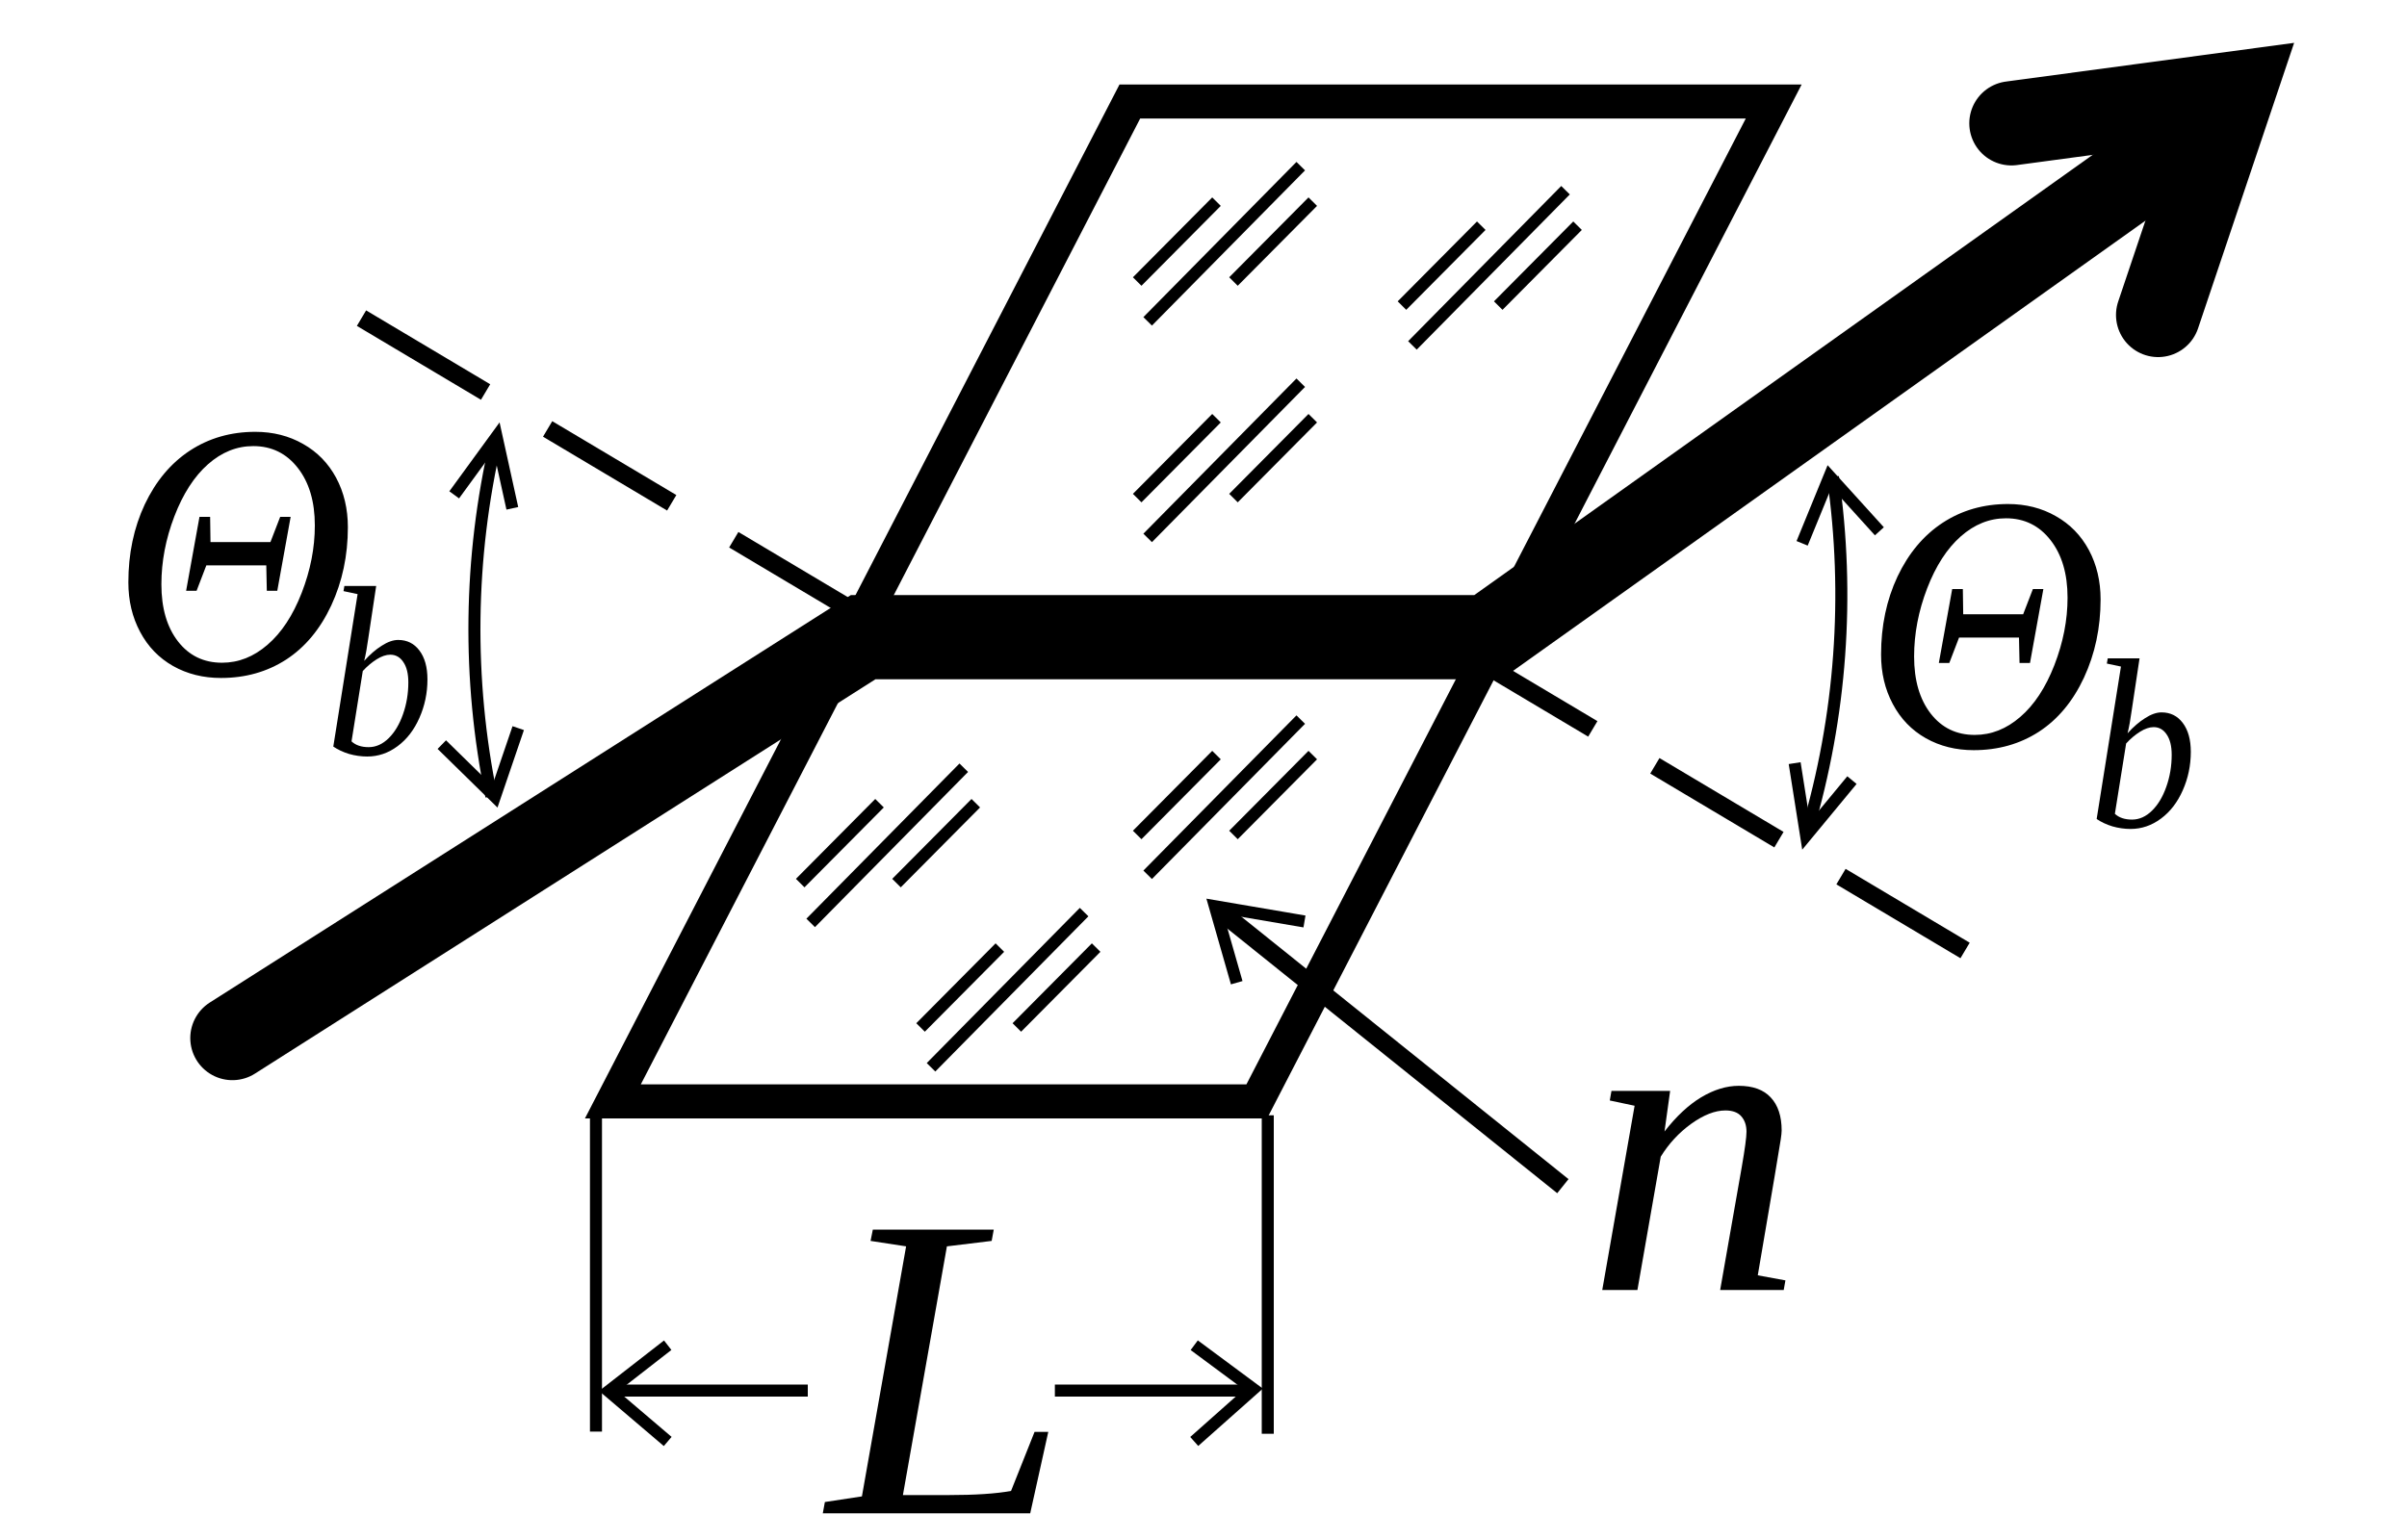
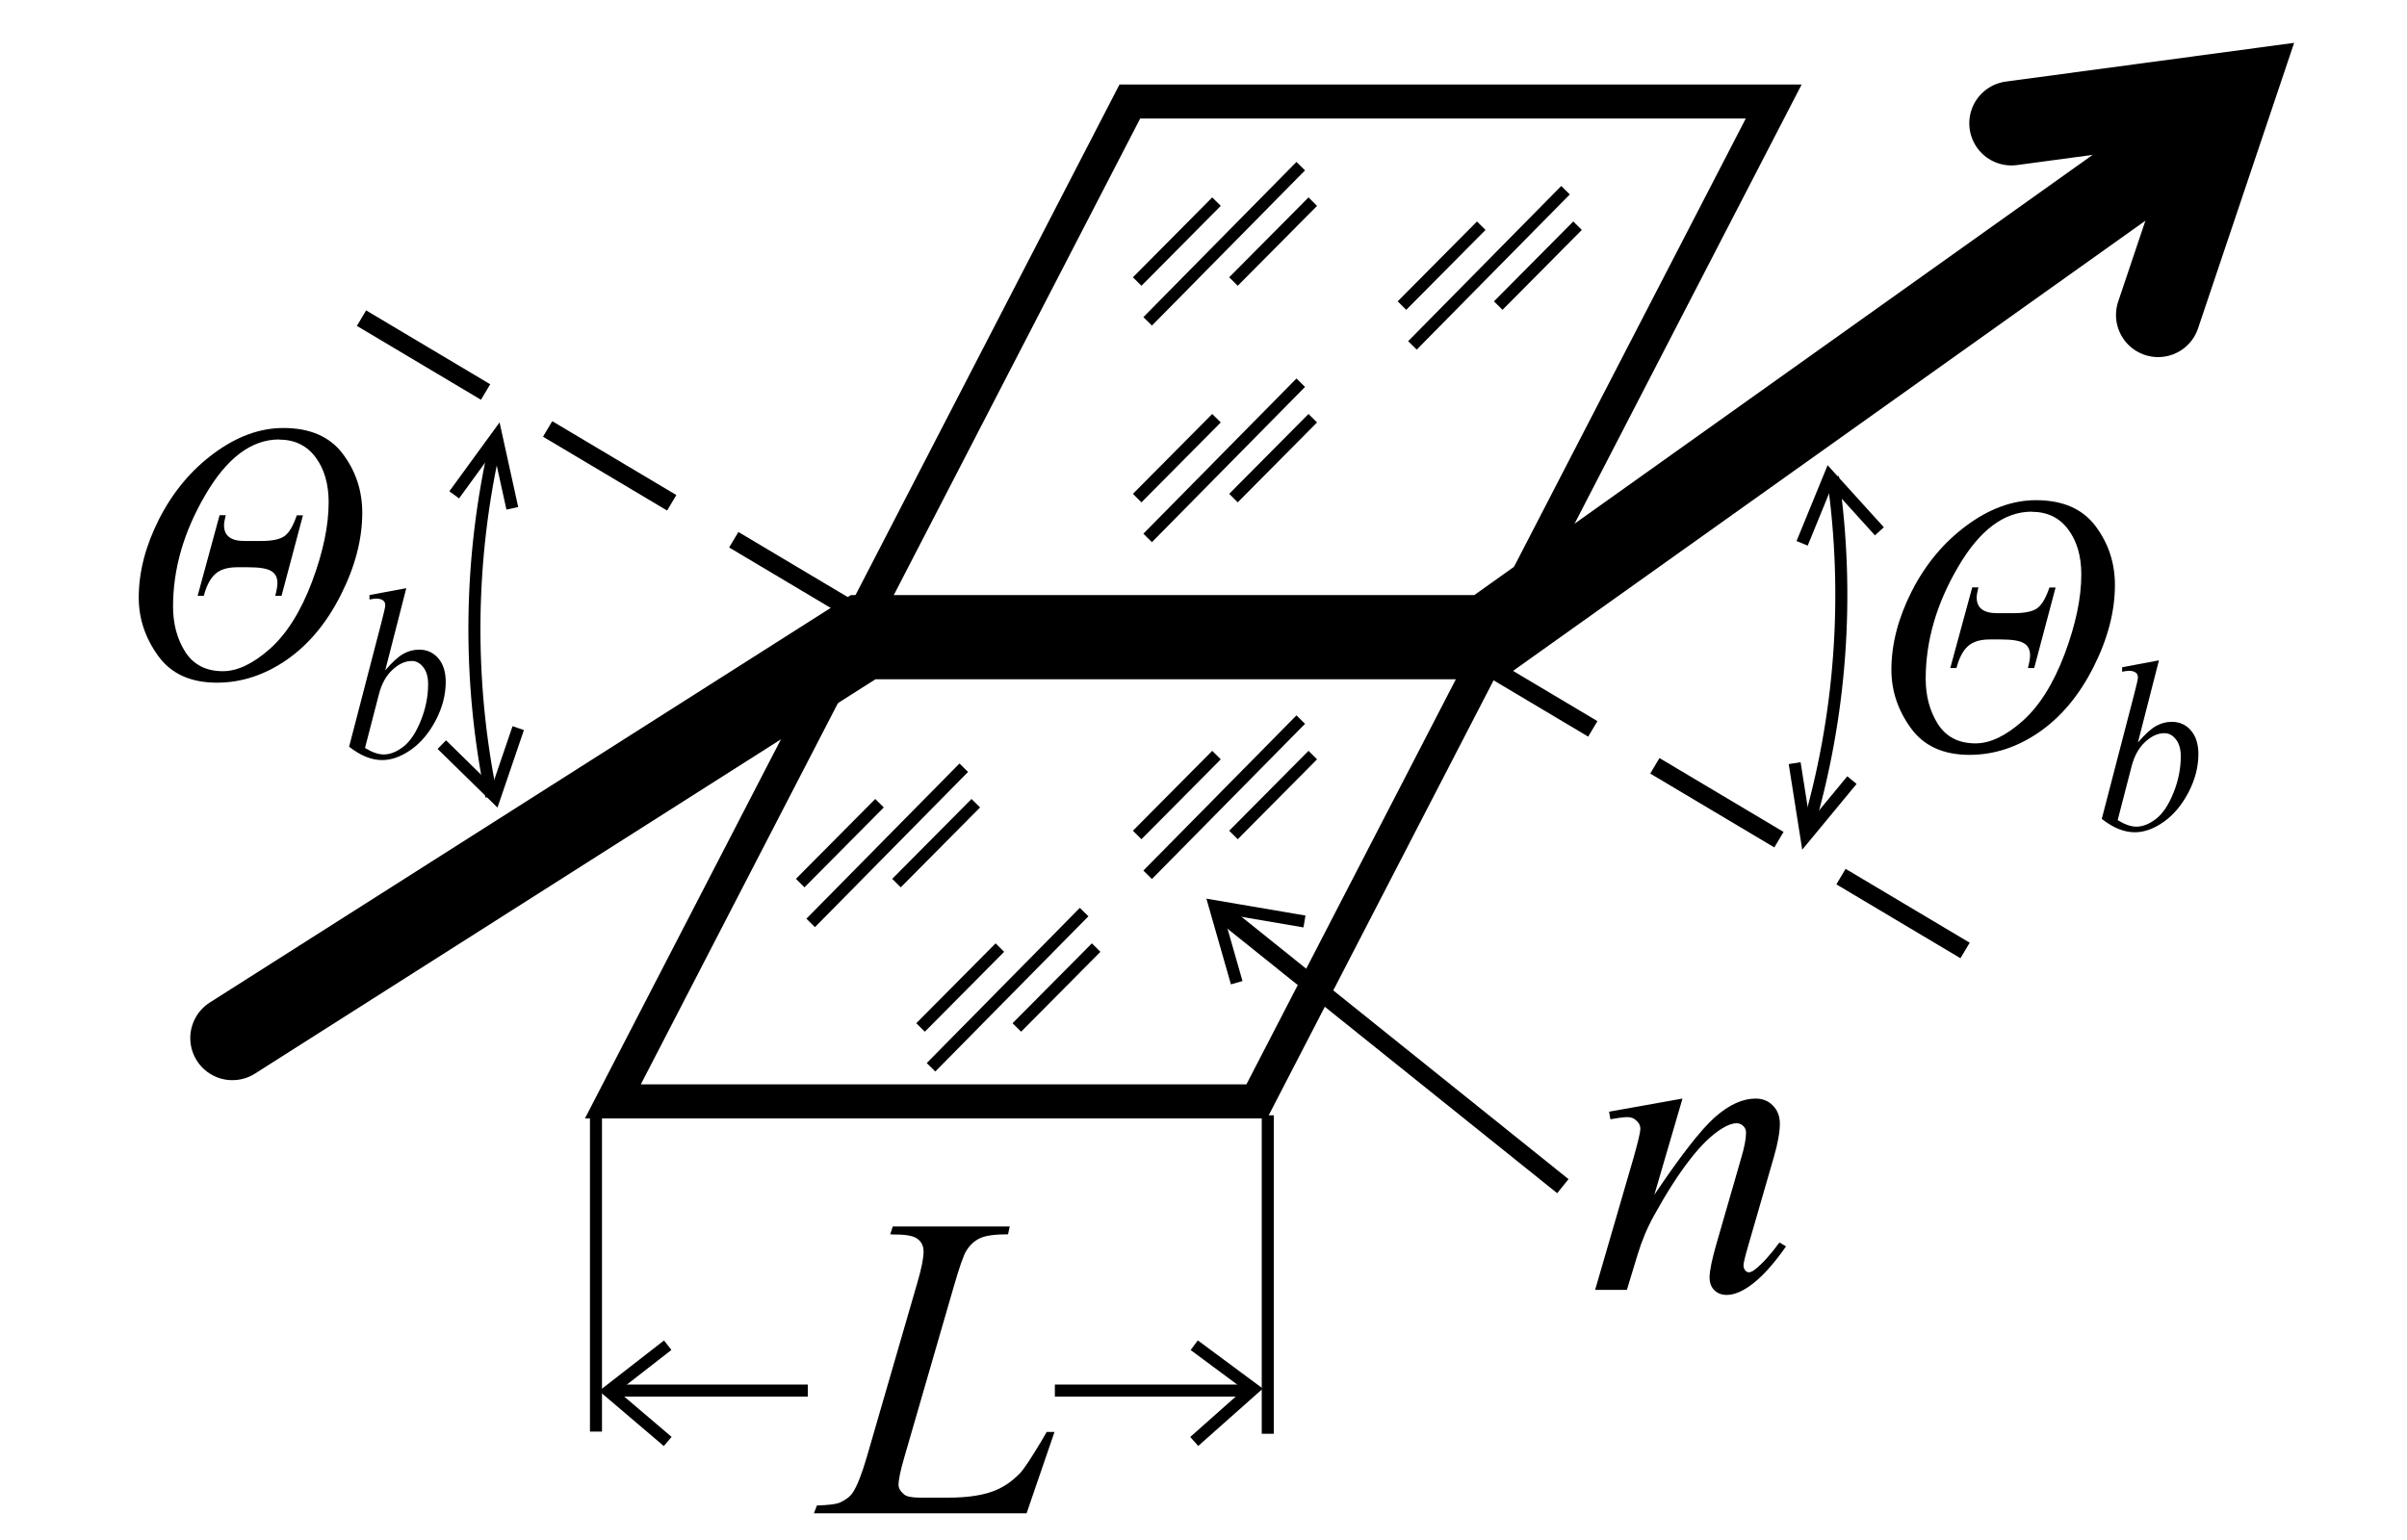
- <svg xmlns="http://www.w3.org/2000/svg" height="128" width="200">
-   <g transform="translate(5.34)">
-     <g fill="none" stroke="#000">
-       <path d="m65.94 51-42.91-25.55" stroke-dasharray="12 6" stroke-width="1.5" />
-       <path d="m157.94 79-42.91-25.55" stroke-dasharray="12 6" stroke-width="1.5" />
-       <path d="m-146.4 9.48h53.5v93.38h-53.5z" stroke-width="3.18" transform="matrix(-1 0 -.46 .89 0 0)" />
-       <path d="m175.28 12.37-57 40.59h-51.9l-52.41 33.32" stroke-linecap="round" stroke-width="7" />
-       <path d="m161.79 10.25 18.38-2.47-6.19 18.4" stroke-linecap="round" stroke-width="7" />
-       <path d="m146.96 39.64c1.41 9.85.68 19.9-2.15 29.44" />
-       <path d="m148.54 64.84-3.81 4.61-.95-6.02" />
-       <path d="m144.4 45.16 2.28-5.57 4.14 4.57" />
-       <path d="m35.49 66.19c-2-9.75-1.87-19.82.37-29.52" />
-       <path d="m32.4 41.13 3.52-4.83 1.31 5.95" />
-       <path d="m37.72 60.52-1.94 5.69-4.41-4.32" />
-       <path d="m124.52 98.59-28.55-22.91" stroke-width="1.5" />
-       <path d="m97.42 81.68-1.82-6.36 7.45 1.27" />
-     </g>
-     <text font-family="Times New Roman" font-size="10" font-style="italic" x="126.51" y="107.22">
-       <tspan font-size="36" x="126.51" y="107.22">n</tspan>
-     </text>
-     <g fill="none" stroke="#000">
-       <path d="m90.02 26.71 12.72-12.9m-13.59 9.59 6.59-6.64m1.41 6.64 6.59-6.64" />
-       <path d="m112.02 28.71 12.72-12.9m-13.59 9.59 6.59-6.64m1.41 6.64 6.59-6.64" />
-       <path d="m90.02 44.71 12.72-12.9m-13.59 9.59 6.59-6.64m1.41 6.64 6.59-6.64" />
-       <path d="m90.02 72.71 12.72-12.9m-13.59 9.59 6.59-6.64m1.41 6.64 6.59-6.64" />
-       <path d="m62.02 76.71 12.72-12.9m-13.59 9.59 6.59-6.64m1.41 6.64 6.59-6.64" />
-       <path d="m72.02 88.71 12.72-12.9m-13.59 9.59 6.59-6.64m1.41 6.64 6.59-6.64" />
-     </g>
-     <text font-family="Times New Roman" font-size="10" font-style="italic" x="63.45" y="125.78">
-       <tspan font-size="36" x="63.45" y="125.78">L</tspan>
-     </text>
-     <g fill="none" stroke="#000">
-       <path d="m44.18 118.99v-26.29" />
-       <path d="m100 119.17v-26.47" />
-       <path d="m93.89 119.81 4.91-4.36-4.91-3.64m-43.75 8-4.91-4.18 4.91-3.82" />
-       <path d="m61.78 115.58h-16.29" />
-       <path d="m98.6 115.58h-16.29" />
-     </g>
-     <g font-family="Times New Roman" font-style="italic">
-       <text font-size="8.14" transform="scale(.96 1.04)" x="155.78" y="59.67">
-         <tspan font-size="29.29" x="155.78" y="59.67">Θ</tspan>
-       </text>
-       <text font-size="5.28" transform="scale(.95 1.06)" x="177.06" y="64.81">
-         <tspan font-size="19.02" x="177.06" y="64.81">b</tspan>
-       </text>
-       <text font-size="8.14" transform="scale(.96 1.04)" x="4.08" y="53.9">
-         <tspan font-size="29.29" x="4.08" y="53.9">Θ</tspan>
-       </text>
-       <text font-size="5.28" transform="scale(.95 1.06)" x="22.83" y="59.13">
-         <tspan font-size="19.02" x="22.83" y="59.13">b</tspan>
-       </text>
-     </g>
+ <svg xmlns="http://www.w3.org/2000/svg" xmlns:xlink="http://www.w3.org/1999/xlink" height="128" width="200">
+   <g fill="none" stroke="#000" transform="translate(5.34)">
+     <path d="m65.94 51-42.91-25.55" stroke-dasharray="12 6" stroke-width="1.5" />
+     <path d="m157.94 79-42.91-25.55" stroke-dasharray="12 6" stroke-width="1.5" />
+     <path d="m-146.4 9.48h53.5v93.38h-53.5z" stroke-width="3.18" transform="matrix(-1 0 -.46 .89 0 0)" />
+     <path d="m175.28 12.37-57 40.59h-51.9l-52.41 33.32" stroke-linecap="round" stroke-width="7" />
+     <path d="m161.79 10.25 18.38-2.47-6.19 18.4" stroke-linecap="round" stroke-width="7" />
+     <path d="m146.96 39.64c1.41 9.85.68 19.9-2.15 29.44" />
+     <path d="m148.54 64.84-3.81 4.61-.95-6.02" />
+     <path d="m144.4 45.16 2.28-5.57 4.14 4.57" />
+     <path d="m35.49 66.19c-2-9.75-1.87-19.82.37-29.52" />
+     <path d="m32.4 41.13 3.52-4.83 1.31 5.95" />
+     <path d="m37.72 60.52-1.94 5.69-4.41-4.32" />
+     <path d="m124.52 98.59-28.55-22.91" stroke-width="1.5" />
+     <path d="m97.42 81.68-1.82-6.36 7.45 1.27" />
  </g>
+   <path d="m139.8 91.31-2.34 8q3.29-4.9 5.03-6.45 1.76-1.55 3.38-1.55.88 0 1.44.58.58.58.58 1.51 0 1.05-.51 2.81l-2.14 7.4q-.37 1.28-.37 1.56 0 .25.14.42.14.16.3.16.21 0 .51-.23.93-.74 2.04-2.25l.54.33q-1.63 2.34-3.09 3.34-1.02.69-1.83.69-.65 0-1.04-.4-.39-.39-.39-1.05 0-.84.6-2.9l2.04-7.07q.39-1.32.39-2.06 0-.35-.23-.56-.23-.23-.56-.23-.49 0-1.18.42-1.3.79-2.71 2.62-1.41 1.81-2.97 4.64-.83 1.49-1.37 3.27l-.88 2.9h-2.64l3.2-11q.56-1.99.56-2.39 0-.39-.32-.67-.3-.3-.76-.3-.21 0-.74.07l-.67.11-.11-.63z" />
+   <g fill="none" stroke="#000" transform="translate(5.34)">
+     <path d="m90.02 26.71 12.72-12.9m-13.59 9.59 6.59-6.64m1.41 6.64 6.59-6.64" />
+     <path d="m112.02 28.71 12.72-12.9m-13.59 9.59 6.59-6.64m1.41 6.64 6.59-6.64" />
+     <path d="m90.02 44.71 12.72-12.9m-13.59 9.59 6.59-6.64m1.41 6.64 6.59-6.64" />
+     <path d="m90.02 72.71 12.72-12.9m-13.59 9.59 6.59-6.64m1.41 6.64 6.59-6.64" />
+     <path d="m62.02 76.71 12.72-12.9m-13.59 9.59 6.59-6.64m1.41 6.64 6.59-6.64" />
+     <path d="m72.02 88.71 12.72-12.9m-13.59 9.59 6.59-6.64m1.41 6.64 6.59-6.64" />
+   </g>
+   <path d="m85.3 125.78h-17.67l.25-.65q1.41-.04 1.88-.23.74-.32 1.09-.83.54-.81 1.16-2.92l4.2-14.49q.53-1.79.53-2.64 0-.67-.49-1.04-.47-.37-1.81-.37-.3 0-.47-.02l.21-.65h9.72l-.14.65q-1.63 0-2.32.32-.69.32-1.14 1.04-.32.47-1.04 2.95l-4.13 14.26q-.47 1.62-.47 2.25 0 .42.47.81.3.26 1.35.26h2.3q2.51 0 3.99-.63 1.09-.47 2-1.42.49-.53 1.74-2.62l.46-.79h.65z" />
+   <g fill="none" stroke="#000" transform="translate(5.34)">
+     <path d="m44.18 118.99v-26.29" />
+     <path d="m100 119.17v-26.47" />
+     <path d="m93.89 119.81 4.91-4.36-4.91-3.64m-43.75 8-4.91-4.18 4.91-3.82" />
+     <path d="m61.78 115.58h-16.29" />
+     <path d="m98.6 115.58h-16.29" />
+   </g>
+   <path id="a" d="m188.83 51.78-1.84 6.44q.89-.93 1.56-1.28.67-.34 1.4-.34 1.03 0 1.68.68.65.68.65 1.85 0 1.5-.86 2.99-.86 1.48-2.15 2.31-1.3.83-2.55.83-1.41 0-2.89-1.05l2.83-9.76q.33-1.13.33-1.32 0-.24-.15-.36-.21-.17-.63-.17-.2 0-.6.07v-.35zm-3.61 12.53q.93.51 1.64.51.82 0 1.7-.6.89-.61 1.53-2.03.65-1.43.65-2.88 0-.86-.43-1.34-.42-.48-1-.48-.87 0-1.7.7-.83.69-1.18 1.93zm-7.15-25.09q3.51 0 5.21 2.03 1.7 2.03 1.7 4.62 0 3.11-1.87 6.43-1.86 3.31-4.74 5.1-2.89 1.79-6.11 1.79-3.44 0-5.13-2.1-1.7-2.1-1.7-4.58 0-3 1.78-6.15 1.8-3.17 4.79-5.15 3-1.99 6.08-1.99zm-.36.9q-3.63 0-6.45 4.34-2.83 4.32-2.83 8.76 0 2.04 1.07 3.56 1.09 1.51 3.29 1.51 1.91 0 4.12-1.76 2.2-1.76 3.67-5.24 1.46-3.49 1.46-6.25 0-2.15-1.15-3.53-1.15-1.38-3.19-1.38zm-5.21 5.94h.54q-.15.52-.15.79 0 1.23 1.78 1.23h1.46q1.46 0 2.06-.39.61-.41 1.06-1.62h.54l-1.87 6.31h-.55q.19-.65.19-1 0-.66-.54-.94-.52-.3-2.02-.3h-.96q-1.28 0-1.93.54-.64.52-.99 1.7h-.54z" transform="scale(.95 1.06)" />
+   <use transform="translate(-145.63 -6)" xlink:href="#a" />
</svg>
